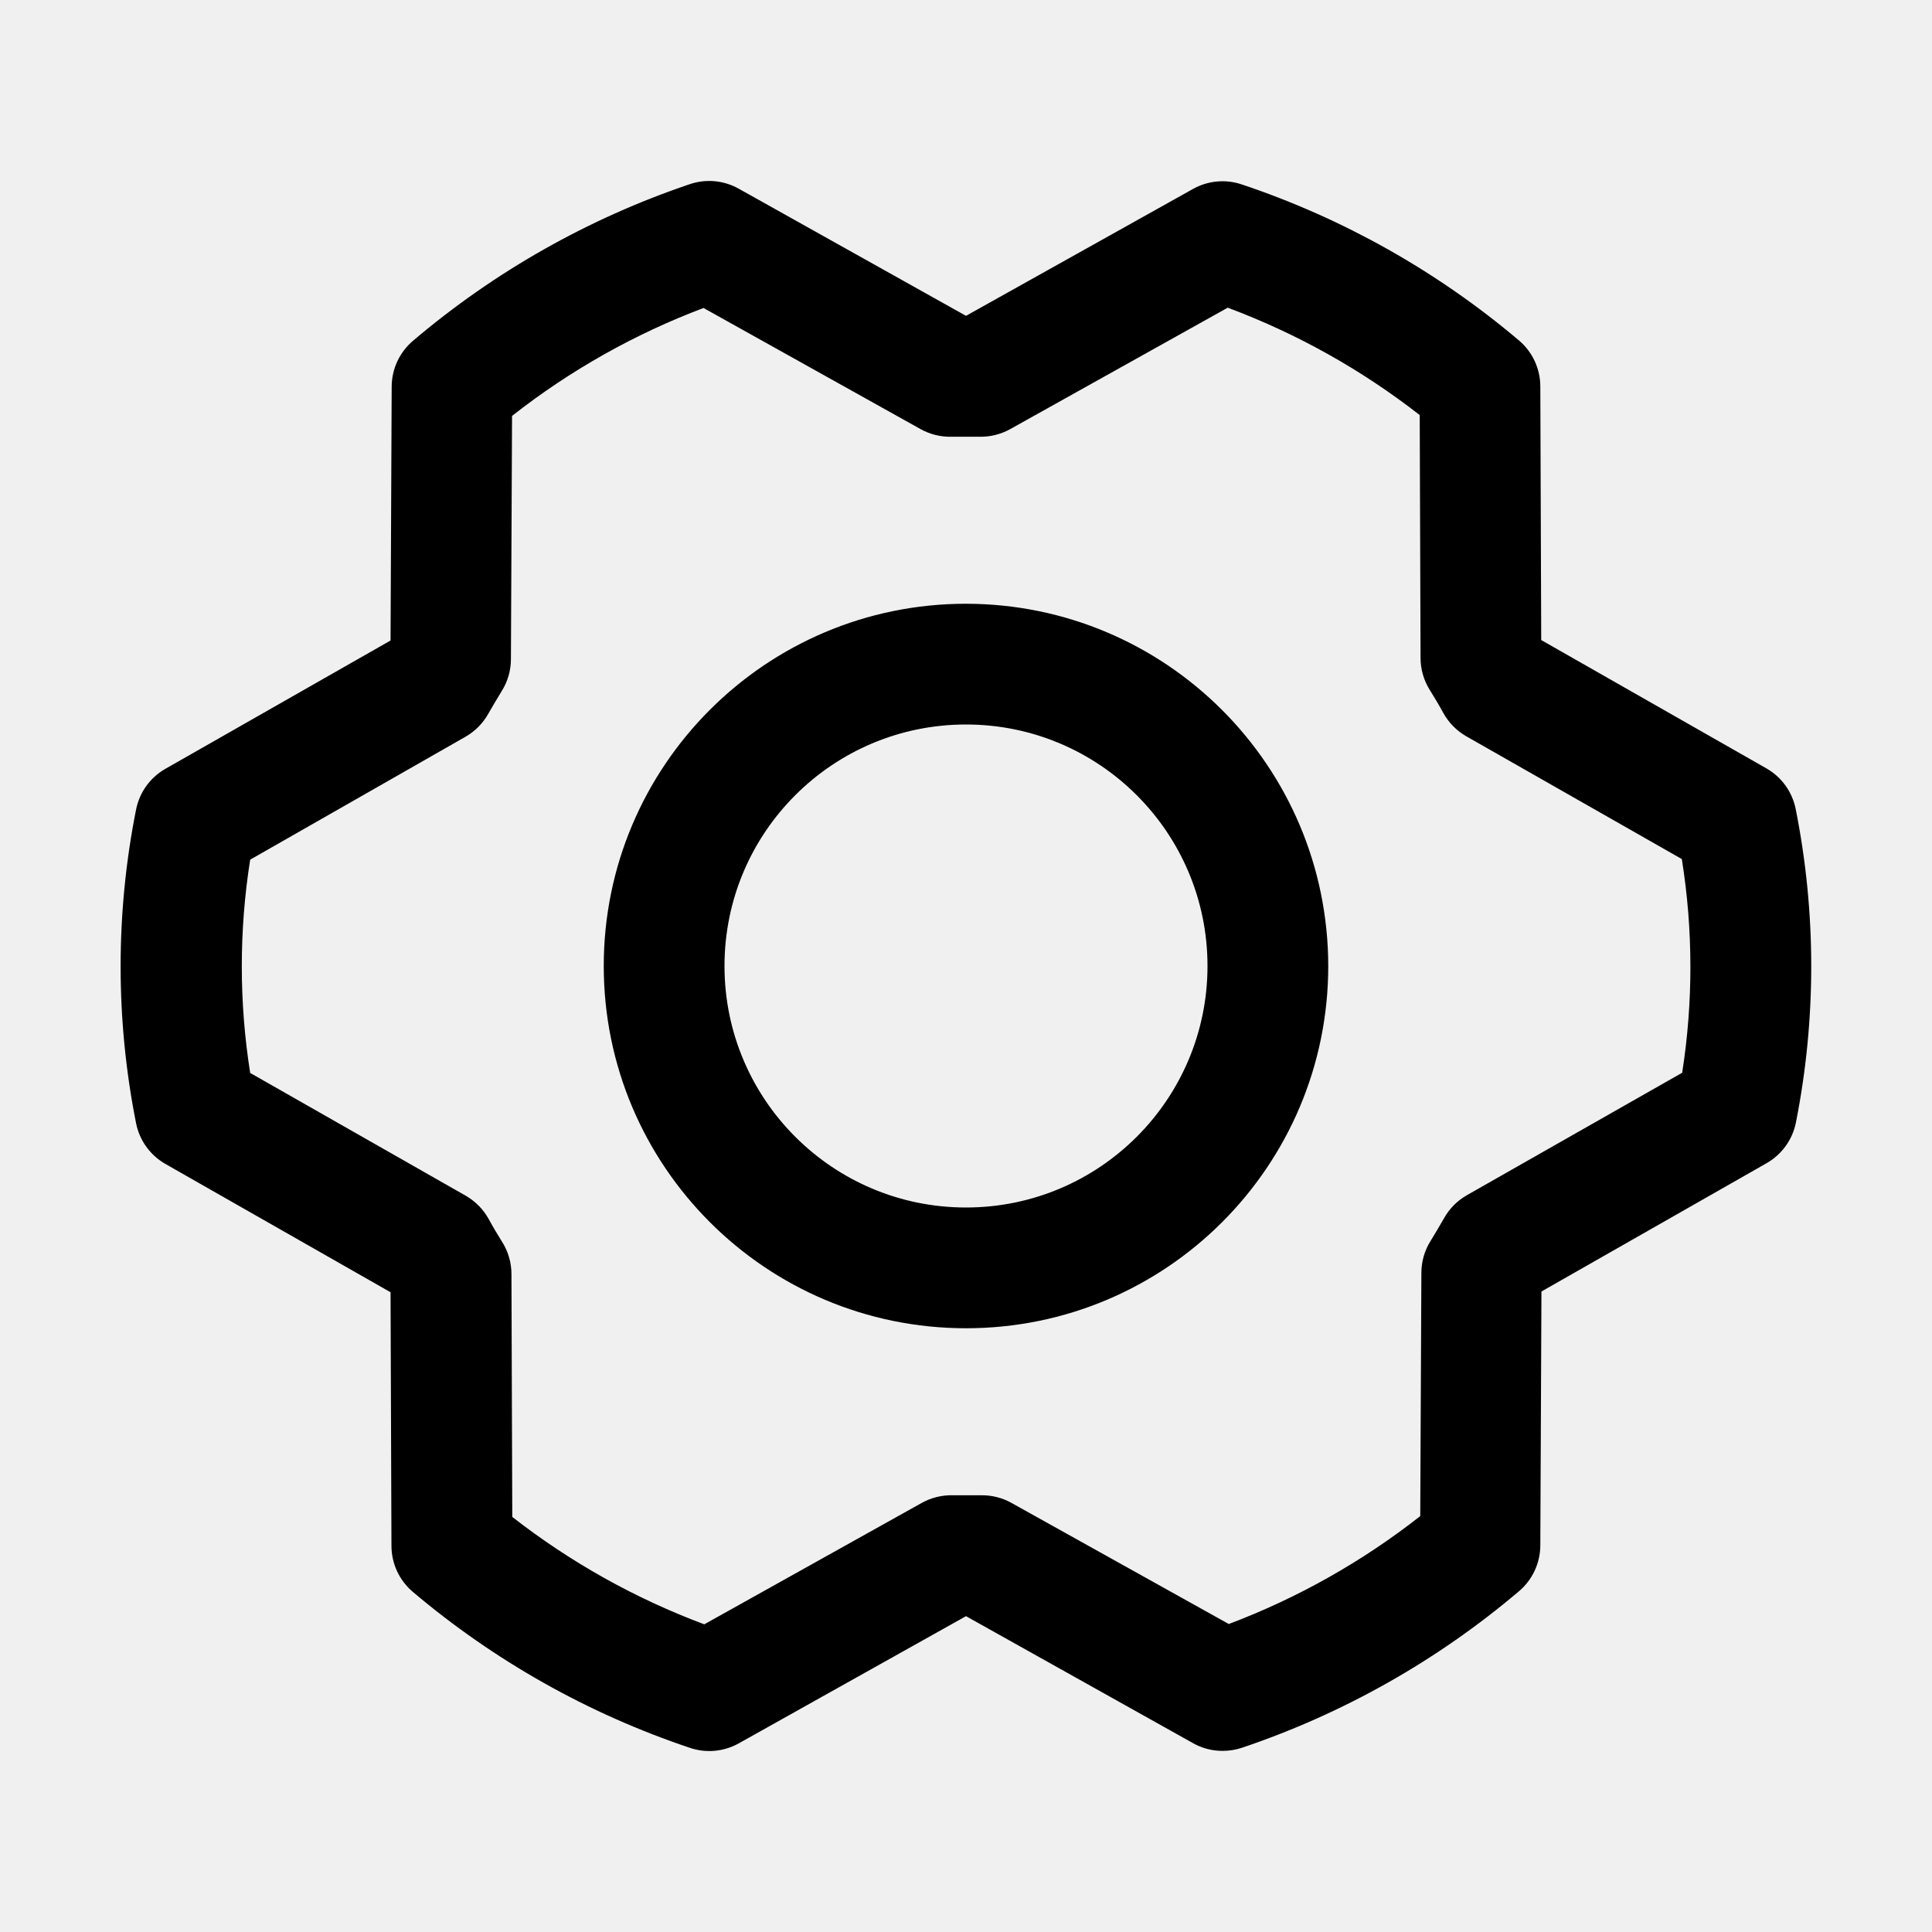
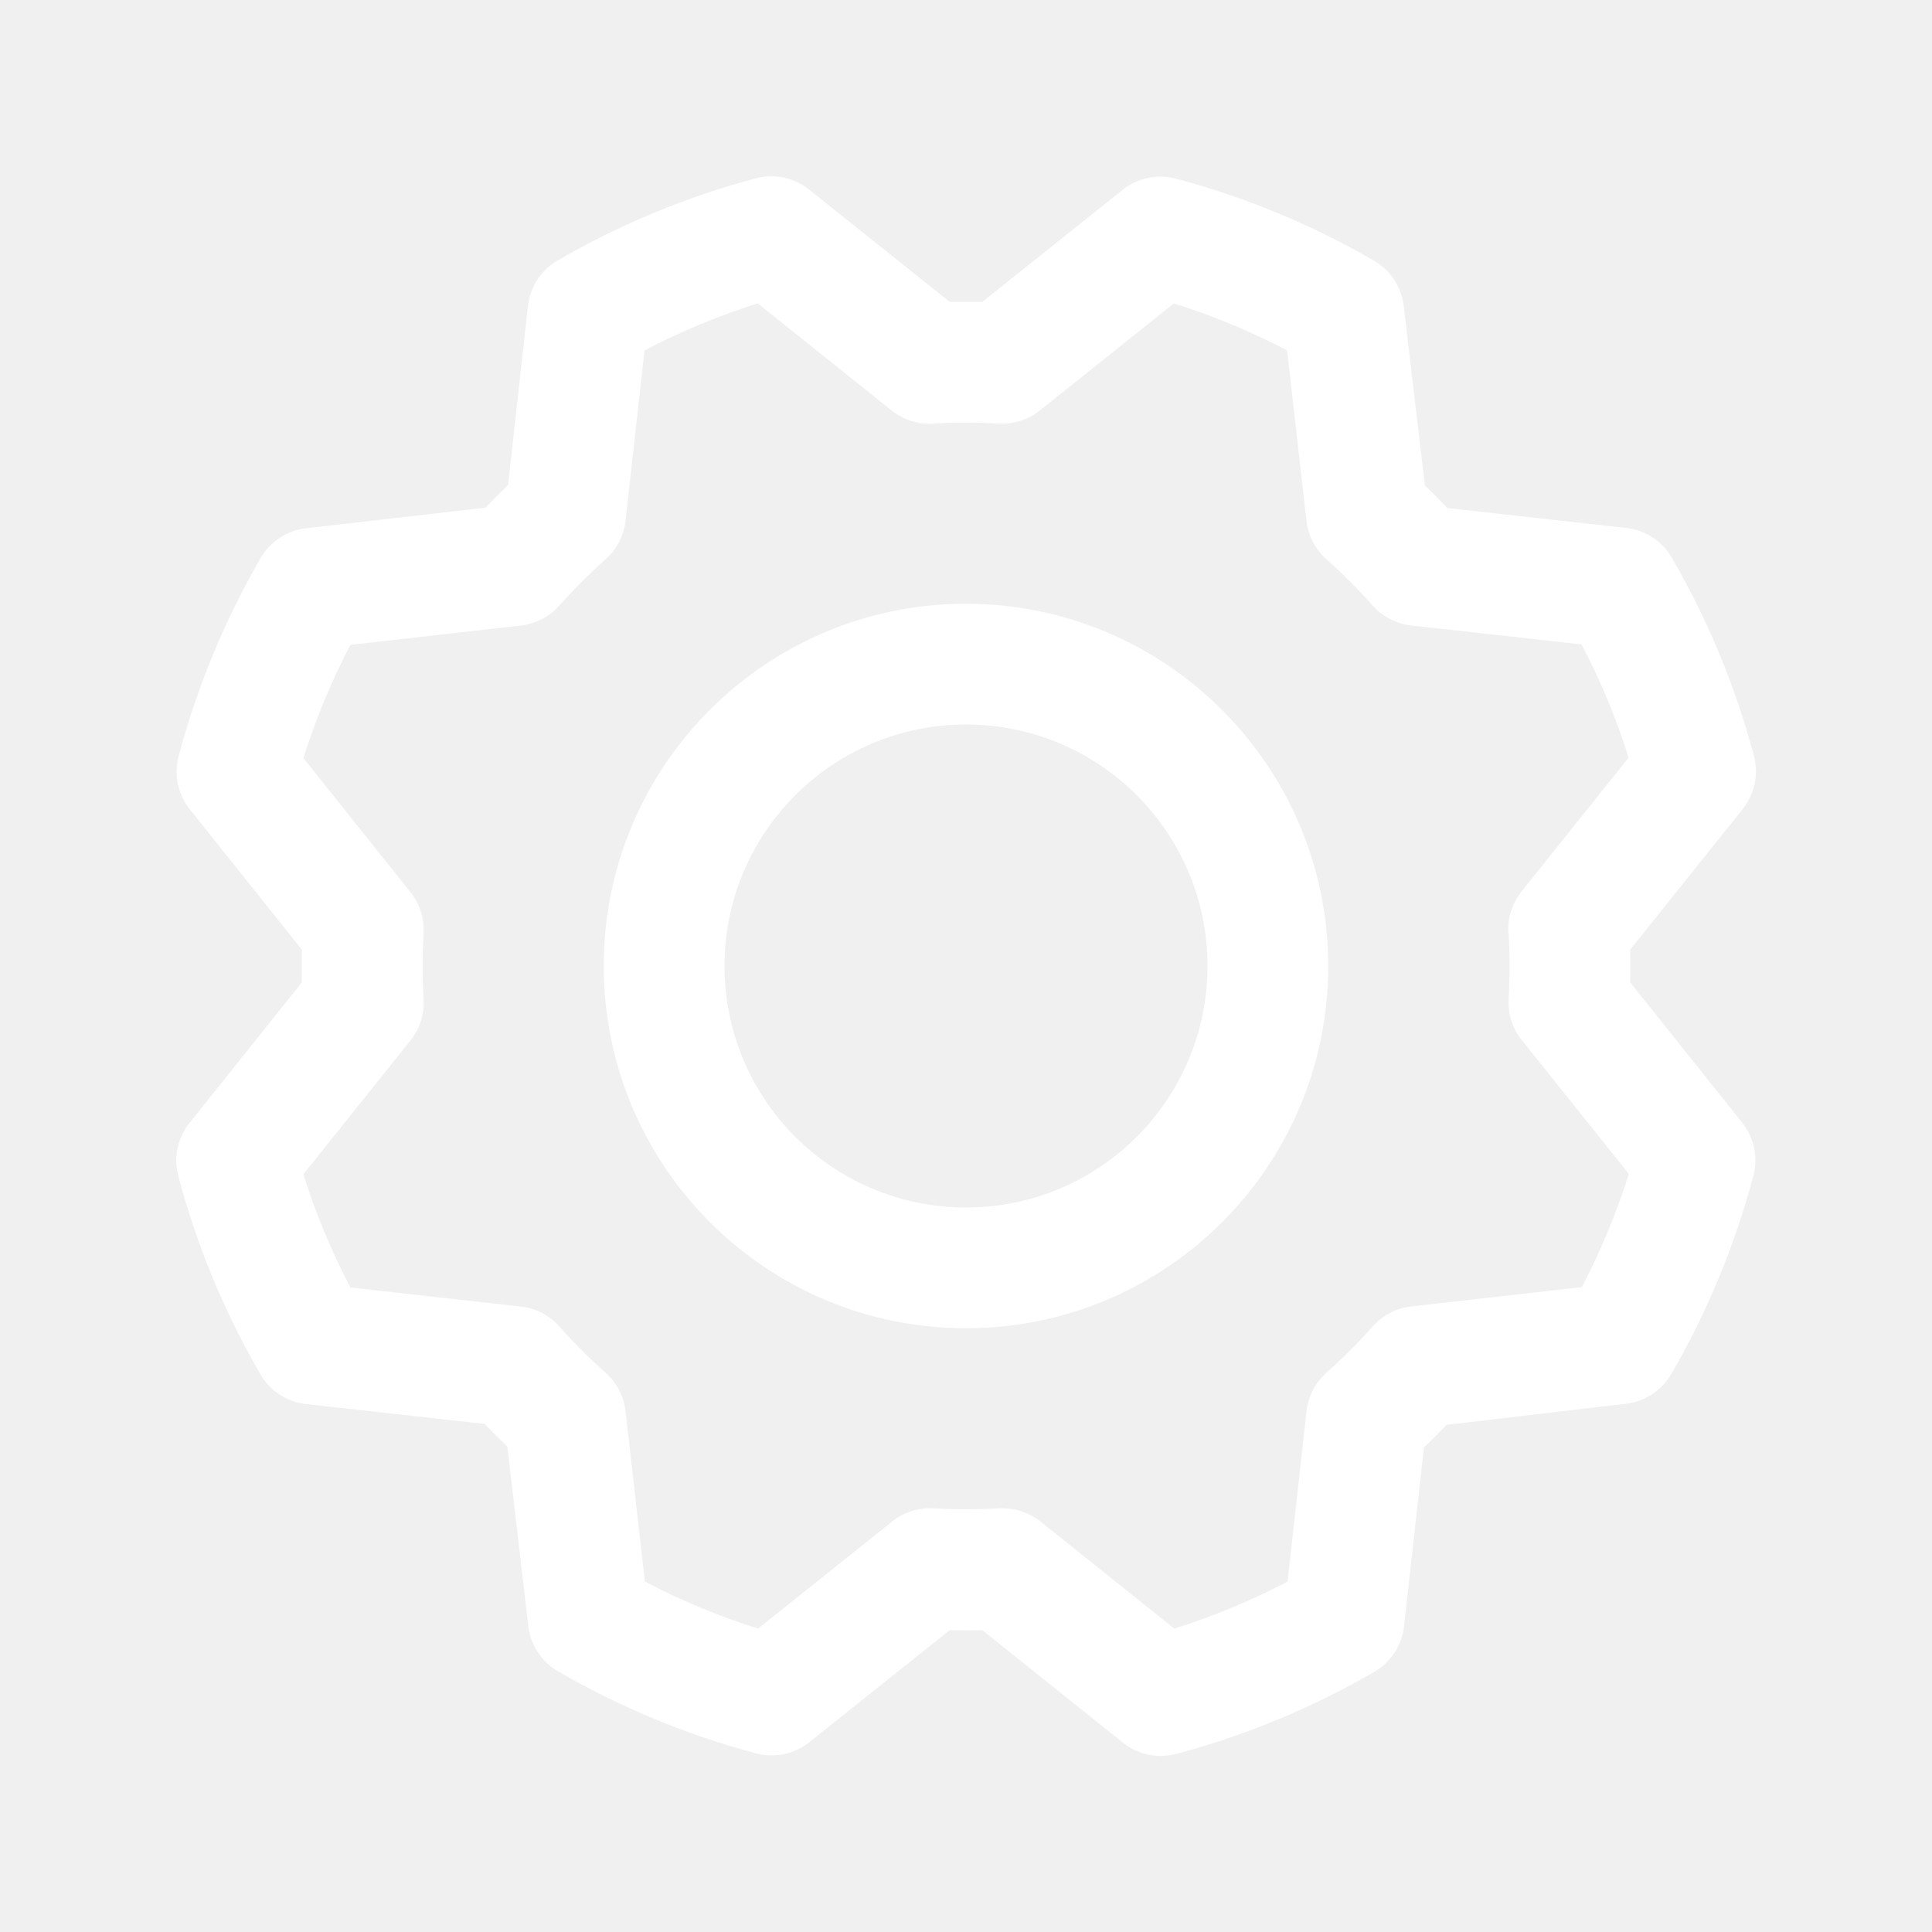
- <svg xmlns="http://www.w3.org/2000/svg" width="32" height="32" fill="#000000" viewBox="0 0 256 256">
-   <path d="M128,80a48,48,0,1,0,48,48A48.05,48.05,0,0,0,128,80Zm0,80a32,32,0,1,1,32-32A32,32,0,0,1,128,160Zm109.94-52.79a8,8,0,0,0-3.89-5.4l-29.83-17-.12-33.62a8,8,0,0,0-2.83-6.08,111.91,111.91,0,0,0-36.72-20.67,8,8,0,0,0-6.46.59L128,41.85,97.88,25a8,8,0,0,0-6.47-.6A112.1,112.1,0,0,0,54.73,45.15a8,8,0,0,0-2.83,6.07l-.15,33.65-29.83,17a8,8,0,0,0-3.89,5.4,106.47,106.47,0,0,0,0,41.56,8,8,0,0,0,3.89,5.4l29.83,17,.12,33.62a8,8,0,0,0,2.83,6.08,111.91,111.91,0,0,0,36.72,20.67,8,8,0,0,0,6.46-.59L128,214.15,158.12,231a7.91,7.91,0,0,0,3.9,1,8.09,8.09,0,0,0,2.57-.42,112.1,112.1,0,0,0,36.68-20.73,8,8,0,0,0,2.83-6.07l.15-33.65,29.83-17a8,8,0,0,0,3.89-5.4A106.47,106.47,0,0,0,237.94,107.21Zm-15,34.91-28.57,16.25a8,8,0,0,0-3,3c-.58,1-1.19,2.06-1.81,3.06a7.94,7.94,0,0,0-1.22,4.21l-.15,32.25a95.89,95.89,0,0,1-25.37,14.3L134,199.13a8,8,0,0,0-3.91-1h-.19c-1.21,0-2.43,0-3.64,0a8.08,8.08,0,0,0-4.1,1l-28.84,16.1A96,96,0,0,1,67.88,201l-.11-32.2a8,8,0,0,0-1.22-4.22c-.62-1-1.23-2-1.8-3.06a8.09,8.09,0,0,0-3-3.06l-28.6-16.29a90.49,90.49,0,0,1,0-28.26L61.67,97.63a8,8,0,0,0,3-3c.58-1,1.19-2.06,1.81-3.06a7.94,7.94,0,0,0,1.22-4.21l.15-32.25a95.89,95.89,0,0,1,25.37-14.3L122,56.87a8,8,0,0,0,4.1,1c1.21,0,2.43,0,3.64,0a8.08,8.08,0,0,0,4.1-1l28.84-16.1A96,96,0,0,1,188.12,55l.11,32.2a8,8,0,0,0,1.22,4.22c.62,1,1.23,2,1.8,3.06a8.09,8.09,0,0,0,3,3.06l28.6,16.29A90.49,90.49,0,0,1,222.9,142.12Z" />
+ <svg xmlns="http://www.w3.org/2000/svg" width="32" height="32" fill="#ffffff" viewBox="0 0 256 256">
+   <path d="M128,80a48,48,0,1,0,48,48A48.05,48.05,0,0,0,128,80Zm0,80a32,32,0,1,1,32-32A32,32,0,0,1,128,160Zm88-29.84q.06-2.16,0-4.32l14.92-18.64a8,8,0,0,0,1.48-7.06,107.21,107.21,0,0,0-10.88-26.25,8,8,0,0,0-6-3.93l-23.72-2.64q-1.48-1.56-3-3L186,40.54a8,8,0,0,0-3.94-6,107.71,107.71,0,0,0-26.25-10.87,8,8,0,0,0-7.06,1.49L130.16,40Q128,40,125.84,40L107.2,25.11a8,8,0,0,0-7.06-1.48A107.6,107.6,0,0,0,73.89,34.51a8,8,0,0,0-3.93,6L67.32,64.27q-1.56,1.49-3,3L40.54,70a8,8,0,0,0-6,3.94,107.71,107.71,0,0,0-10.87,26.25,8,8,0,0,0,1.49,7.06L40,125.84Q40,128,40,130.16L25.11,148.8a8,8,0,0,0-1.48,7.06,107.21,107.21,0,0,0,10.88,26.25,8,8,0,0,0,6,3.93l23.72,2.64q1.49,1.56,3,3L70,215.46a8,8,0,0,0,3.94,6,107.71,107.71,0,0,0,26.25,10.87,8,8,0,0,0,7.06-1.49L125.84,216q2.16.06,4.32,0l18.64,14.92a8,8,0,0,0,7.06,1.48,107.21,107.21,0,0,0,26.25-10.88,8,8,0,0,0,3.93-6l2.64-23.72q1.56-1.48,3-3L215.46,186a8,8,0,0,0,6-3.94,107.71,107.71,0,0,0,10.87-26.25,8,8,0,0,0-1.49-7.06Zm-16.1-6.5a73.93,73.93,0,0,1,0,8.68,8,8,0,0,0,1.74,5.48l14.19,17.73a91.57,91.57,0,0,1-6.23,15L187,173.11a8,8,0,0,0-5.1,2.64,74.11,74.11,0,0,1-6.14,6.14,8,8,0,0,0-2.64,5.1l-2.51,22.58a91.32,91.32,0,0,1-15,6.23l-17.74-14.19a8,8,0,0,0-5-1.75h-.48a73.93,73.93,0,0,1-8.68,0,8,8,0,0,0-5.48,1.74L100.45,215.8a91.57,91.57,0,0,1-15-6.23L82.89,187a8,8,0,0,0-2.64-5.1,74.11,74.11,0,0,1-6.14-6.14,8,8,0,0,0-5.1-2.64L46.43,170.6a91.32,91.32,0,0,1-6.23-15l14.19-17.74a8,8,0,0,0,1.74-5.48,73.93,73.93,0,0,1,0-8.68,8,8,0,0,0-1.74-5.48L40.2,100.45a91.57,91.57,0,0,1,6.23-15L69,82.89a8,8,0,0,0,5.1-2.64,74.11,74.11,0,0,1,6.14-6.14A8,8,0,0,0,82.89,69L85.4,46.43a91.32,91.32,0,0,1,15-6.23l17.74,14.19a8,8,0,0,0,5.48,1.74,73.93,73.93,0,0,1,8.68,0,8,8,0,0,0,5.48-1.74L155.55,40.2a91.57,91.57,0,0,1,15,6.23L173.11,69a8,8,0,0,0,2.64,5.1,74.11,74.11,0,0,1,6.14,6.14,8,8,0,0,0,5.1,2.64l22.58,2.51a91.32,91.32,0,0,1,6.23,15l-14.19,17.74A8,8,0,0,0,199.87,123.66Z" />
</svg>
